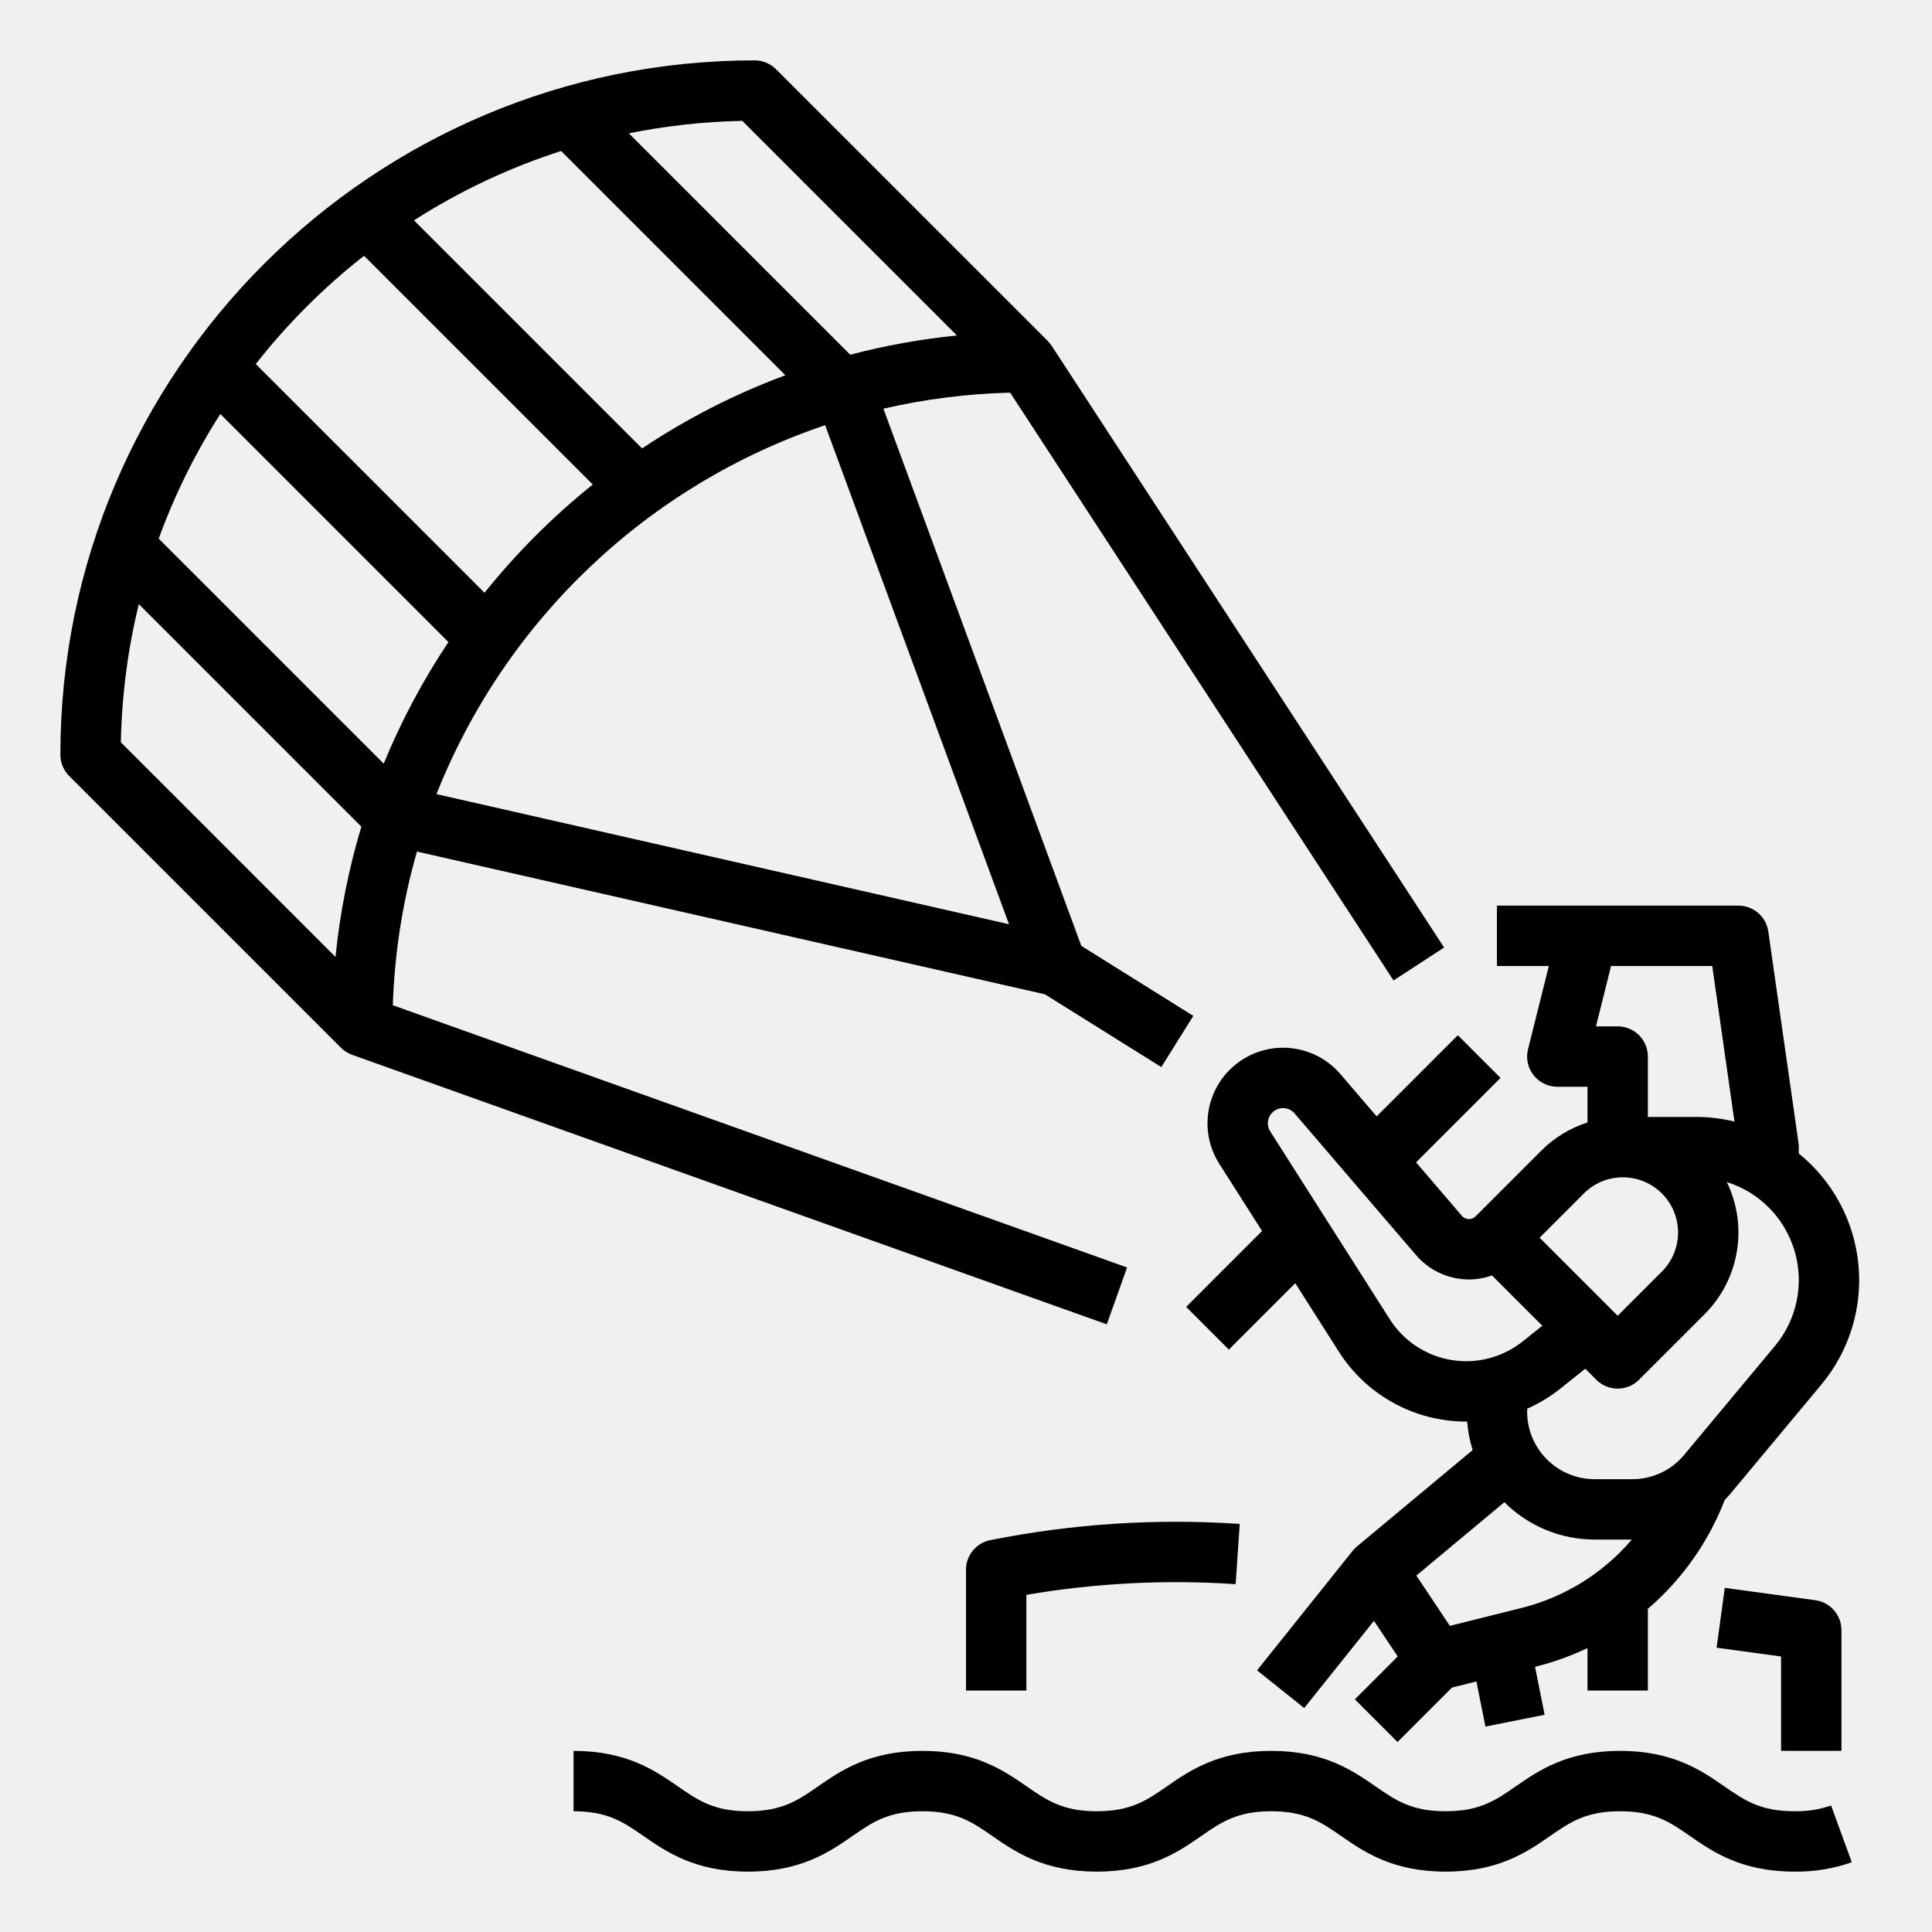
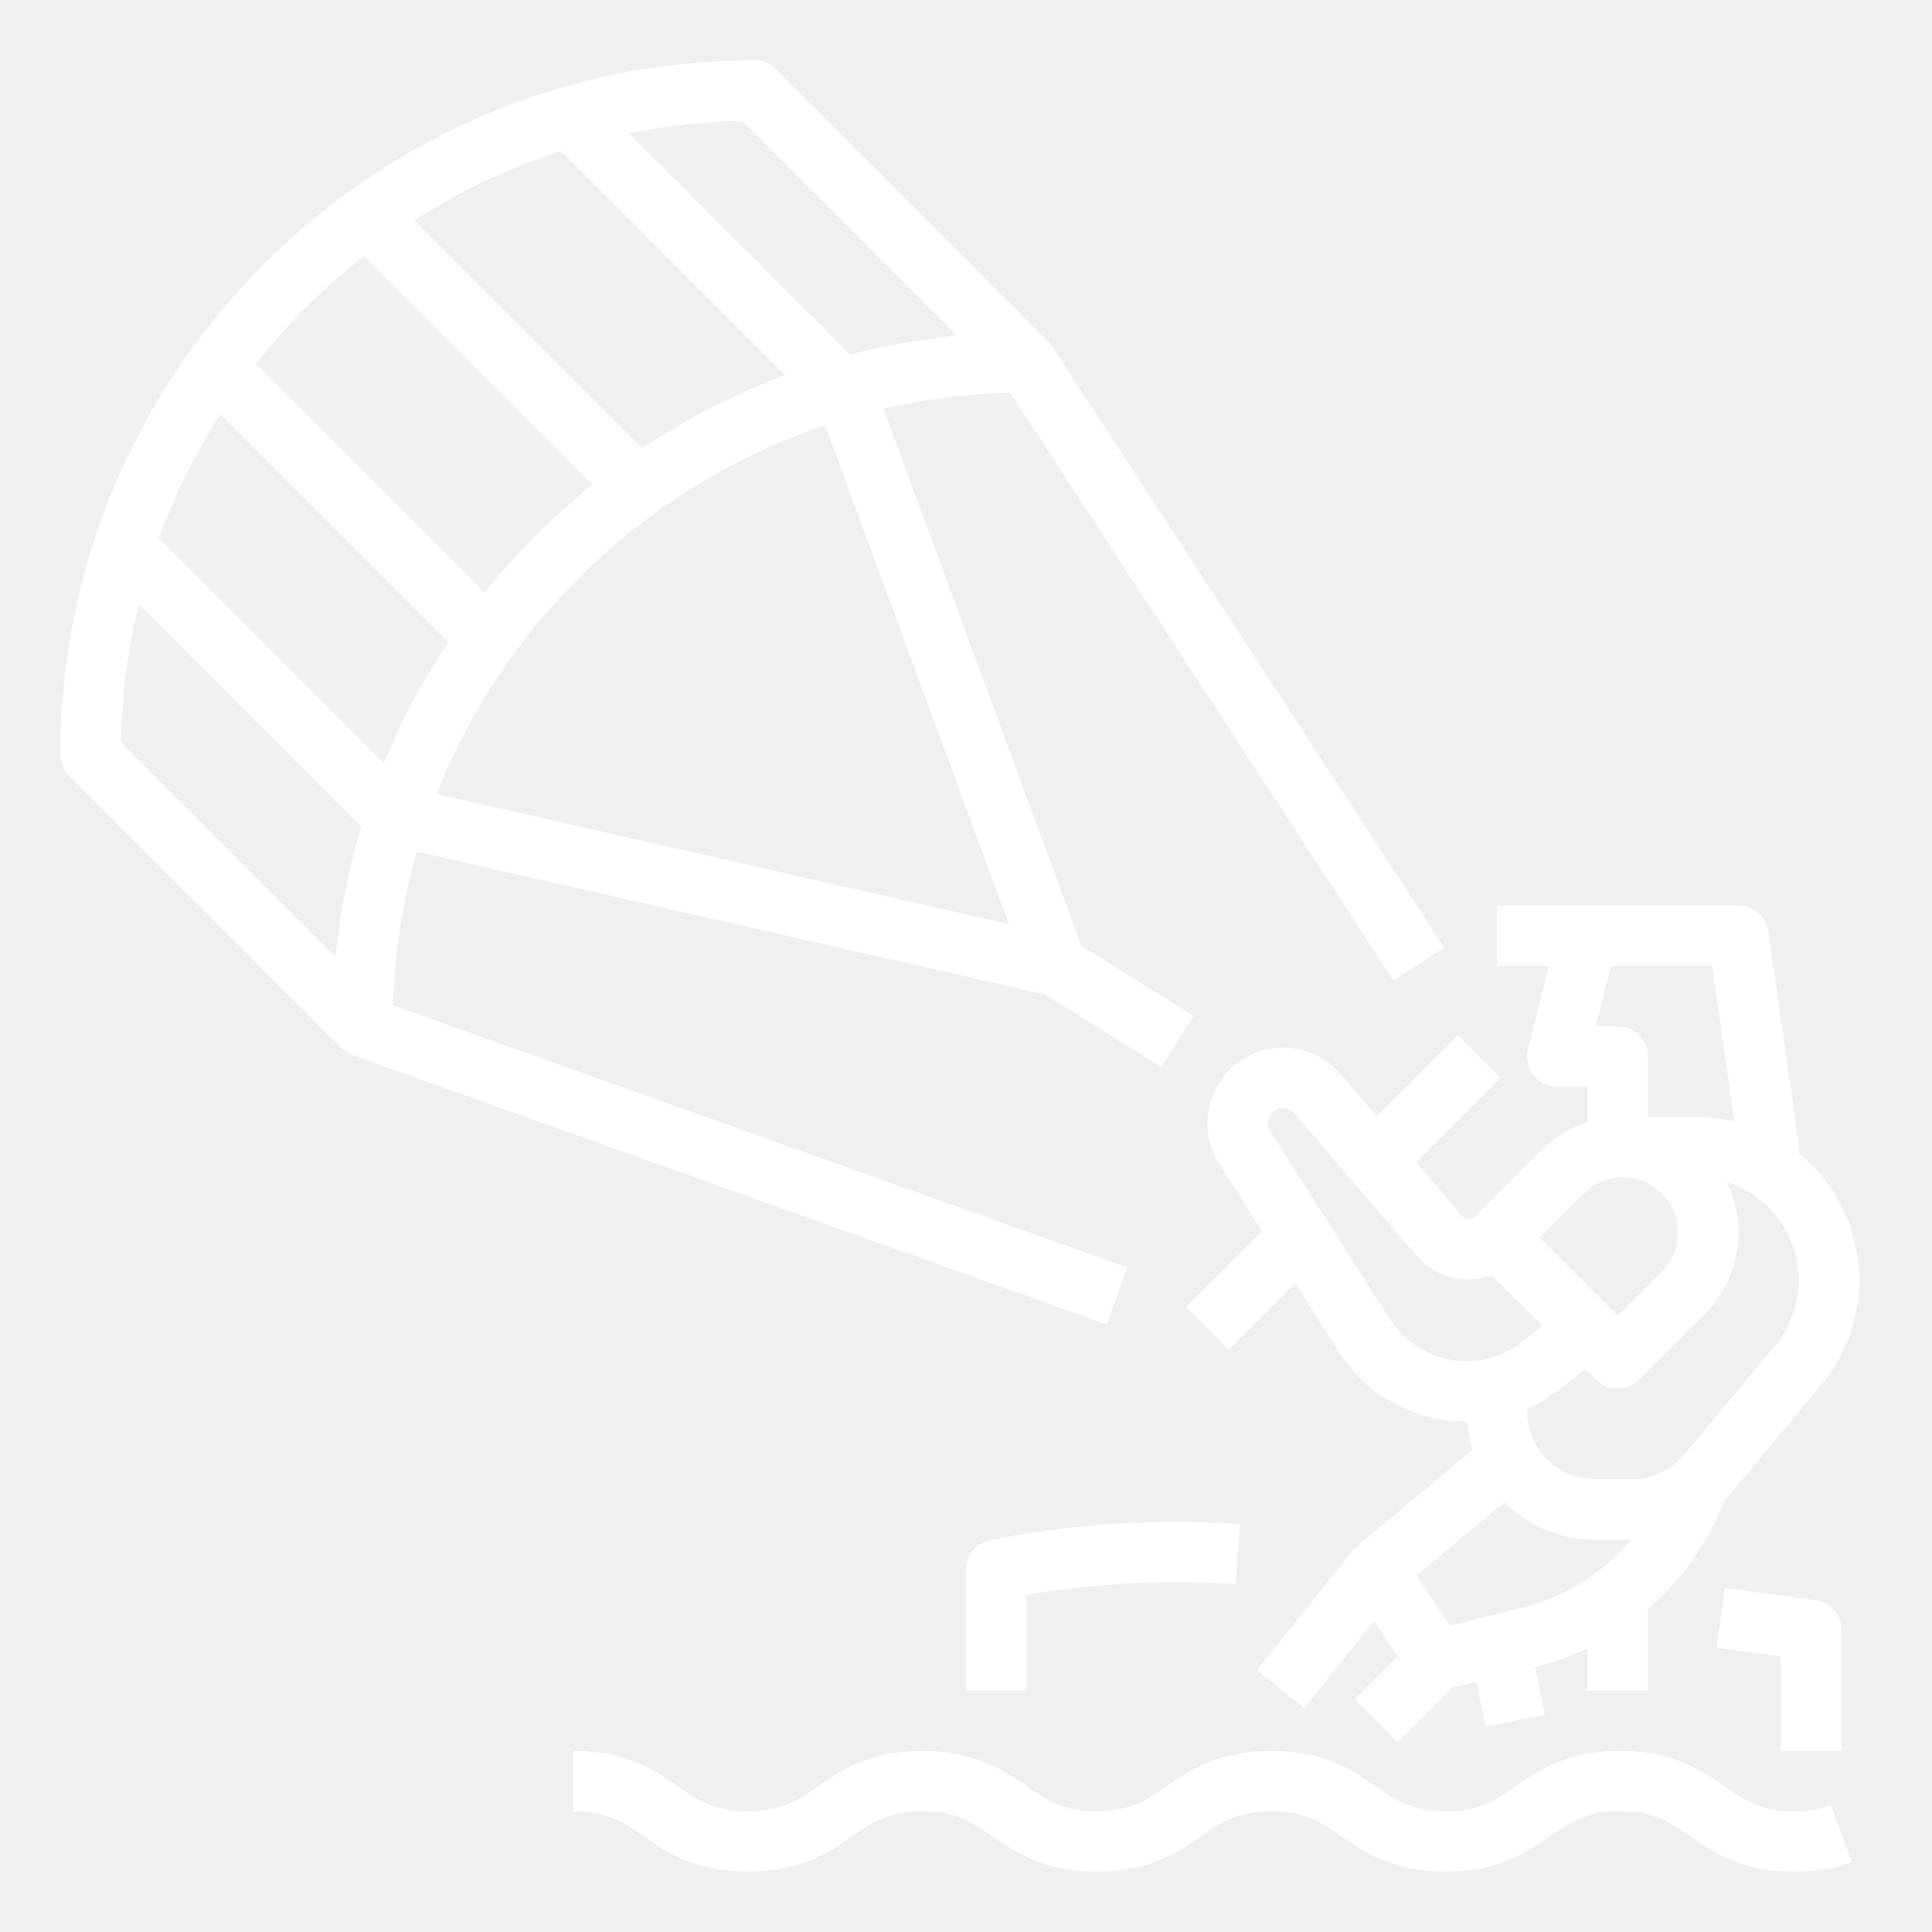
- <svg xmlns="http://www.w3.org/2000/svg" viewBox="0 0 512 512" width="42" height="42">
+ <svg xmlns="http://www.w3.org/2000/svg" fill="#ffffff" viewBox="0 0 512 512" width="42" height="42">
  <g id="Out_line" data-name="Out line">
    <path d="M488,464V432a8,8,0,0,0-6.919-7.927l-24-3.272-2.161,15.854L472,438.983V464Z" />
    <path d="M262.431,408.155A8,8,0,0,0,256,416v32h16V422.651a234.967,234.967,0,0,1,55.46-2.831L328.54,403.857A250.825,250.825,0,0,0,262.431,408.155Z" />
    <path d="M475.546,480c-9.056,0-13.249-2.902-18.557-6.577C450.926,469.225,443.379,464,429.325,464c-14.055,0-21.601,5.225-27.665,9.423C396.352,477.098,392.159,480,383.103,480s-13.249-2.902-18.557-6.577C358.483,469.225,350.937,464,336.883,464s-21.6,5.225-27.664,9.423c-5.308,3.675-9.5,6.577-18.556,6.577-9.056,0-13.249-2.902-18.557-6.577-6.064-4.198-13.61-9.423-27.665-9.423-14.054,0-21.6,5.225-27.664,9.423C211.47,477.098,207.277,480,198.222,480c-9.056,0-13.249-2.902-18.557-6.577C173.601,469.225,166.054,464,152,464v16c9.056,0,13.249,2.902,18.557,6.577C176.621,490.775,184.167,496,198.222,496s21.6-5.225,27.664-9.423C231.193,482.902,235.386,480,244.441,480c9.057,0,13.25,2.902,18.558,6.577C269.063,490.775,276.609,496,290.664,496c14.054,0,21.6-5.225,27.663-9.423C323.635,482.902,327.827,480,336.883,480s13.248,2.902,18.556,6.577C361.502,490.775,369.049,496,383.103,496s21.601-5.225,27.665-9.423c5.308-3.675,9.501-6.577,18.558-6.577,9.056,0,13.249,2.902,18.557,6.577C453.945,490.775,461.492,496,475.546,496a43.716,43.716,0,0,0,15.193-2.489l-5.478-15.033A28.071,28.071,0,0,1,475.546,480Z" />
    <path d="M386.343,274.343,364.83,295.856l-9.604-11.205a20.023,20.023,0,0,0-32.095,23.78l11.326,17.798-20.113,20.114,11.313,11.314,17.599-17.6,11.553,18.154a39.976,39.976,0,0,0,33.729,18.523c.092,0,.184-.005.276-.006a33.68,33.68,0,0,0,1.451,7.555l-30.684,25.57a8.002,8.002,0,0,0-1.123,1.15l-.002-.002L333.131,442.658l12.494,9.994,18.489-23.112,6.293,9.44-11.362,11.362,11.313,11.314L384.793,447.223l6.471-1.618,2.393,11.964,15.689-3.139-2.542-12.71.264-.066a72.752,72.752,0,0,0,13.634-4.9V448h16V426.353a72.32,72.32,0,0,0,20.358-28.823c.532-.557,1.053-1.127,1.55-1.724l24.07-28.883a43.203,43.203,0,0,0-5.978-61.232V304a7.98,7.98,0,0,0-.081-1.132l-8-56A8,8,0,0,0,460.702,240h-64v16h13.754l-5.515,22.06A8.001,8.001,0,0,0,412.702,288h8v9.461a30.479,30.479,0,0,0-12.284,7.508l-17.373,17.373a2.475,2.475,0,0,1-3.632-.139l-12.14-14.164,22.383-22.383Zm16.844,151.79-18.956,4.738L375.346,417.544,398.678,398.1A33.78,33.78,0,0,0,422.59,408h9.866A56.365,56.365,0,0,1,403.187,426.133Zm67.201-69.452L446.319,385.562A17.843,17.843,0,0,1,432.577,392h-9.986a17.908,17.908,0,0,1-17.888-17.889c0-.266.014-.531.026-.797a39.919,39.919,0,0,0,8.815-5.343l6.565-5.252,2.937,2.937a8.001,8.001,0,0,0,11.313,0l17.373-17.373a30.609,30.609,0,0,0,5.889-35.034,27.243,27.243,0,0,1,12.768,43.431ZM426.948,256h26.815l5.889,41.224A43.169,43.169,0,0,0,449.461,296H436.702V280a8,8,0,0,0-8-8h-5.754Zm-7.217,60.284A14.627,14.627,0,1,1,440.418,336.97l-11.716,11.717L408.016,328Zm-31.147,22.771a18.342,18.342,0,0,0,6.811-1.048l13.33,13.33-5.176,4.141a24,24,0,0,1-35.241-5.855L336.629,299.842a4.023,4.023,0,0,1,6.448-4.778l32.188,37.553A18.527,18.527,0,0,0,388.584,339.055Z" />
    <path d="M293.309,350.963l5.382-15.068-194.587-69.496a167.29,167.29,0,0,1,6.394-40.719l166.409,37.82,30.854,19.284,8.48-13.568L286.561,250.666,234.113,108.308a167.662,167.662,0,0,1,33.589-4.253L369.299,259.837l13.401-8.74-104-159.467-.017.011a7.944,7.944,0,0,0-1.027-1.298l-72-72A8,8,0,0,0,200,16C98.542,16,16,98.542,16,200a8.001,8.001,0,0,0,2.343,5.657l72,72a7.974,7.974,0,0,0,2.969,1.868l-.003.009Zm-25.913-106.031-151.721-34.482a168.856,168.856,0,0,1,102.996-97.77ZM101.689,202.375,42.06,142.746A167.498,167.498,0,0,1,58.393,109.707l60.446,60.446A183.752,183.752,0,0,0,101.689,202.375Zm68.464-83.536-60.446-60.446a167.366,167.366,0,0,1,38.993-18.379l59.429,59.429A183.586,183.586,0,0,0,170.153,118.839Zm83.446-29.926a182.834,182.834,0,0,0-28.281,5.091L166.649,35.335a167.913,167.913,0,0,1,30.068-3.304ZM96.471,67.785l60.619,60.618a185.636,185.636,0,0,0-28.686,28.686L67.785,96.471A169.48,169.48,0,0,1,96.471,67.785ZM88.913,253.6,32.032,196.718a167.625,167.625,0,0,1,4.757-36.614l58.976,58.975A182.696,182.696,0,0,0,88.913,253.6Z" />
  </g>
</svg>
